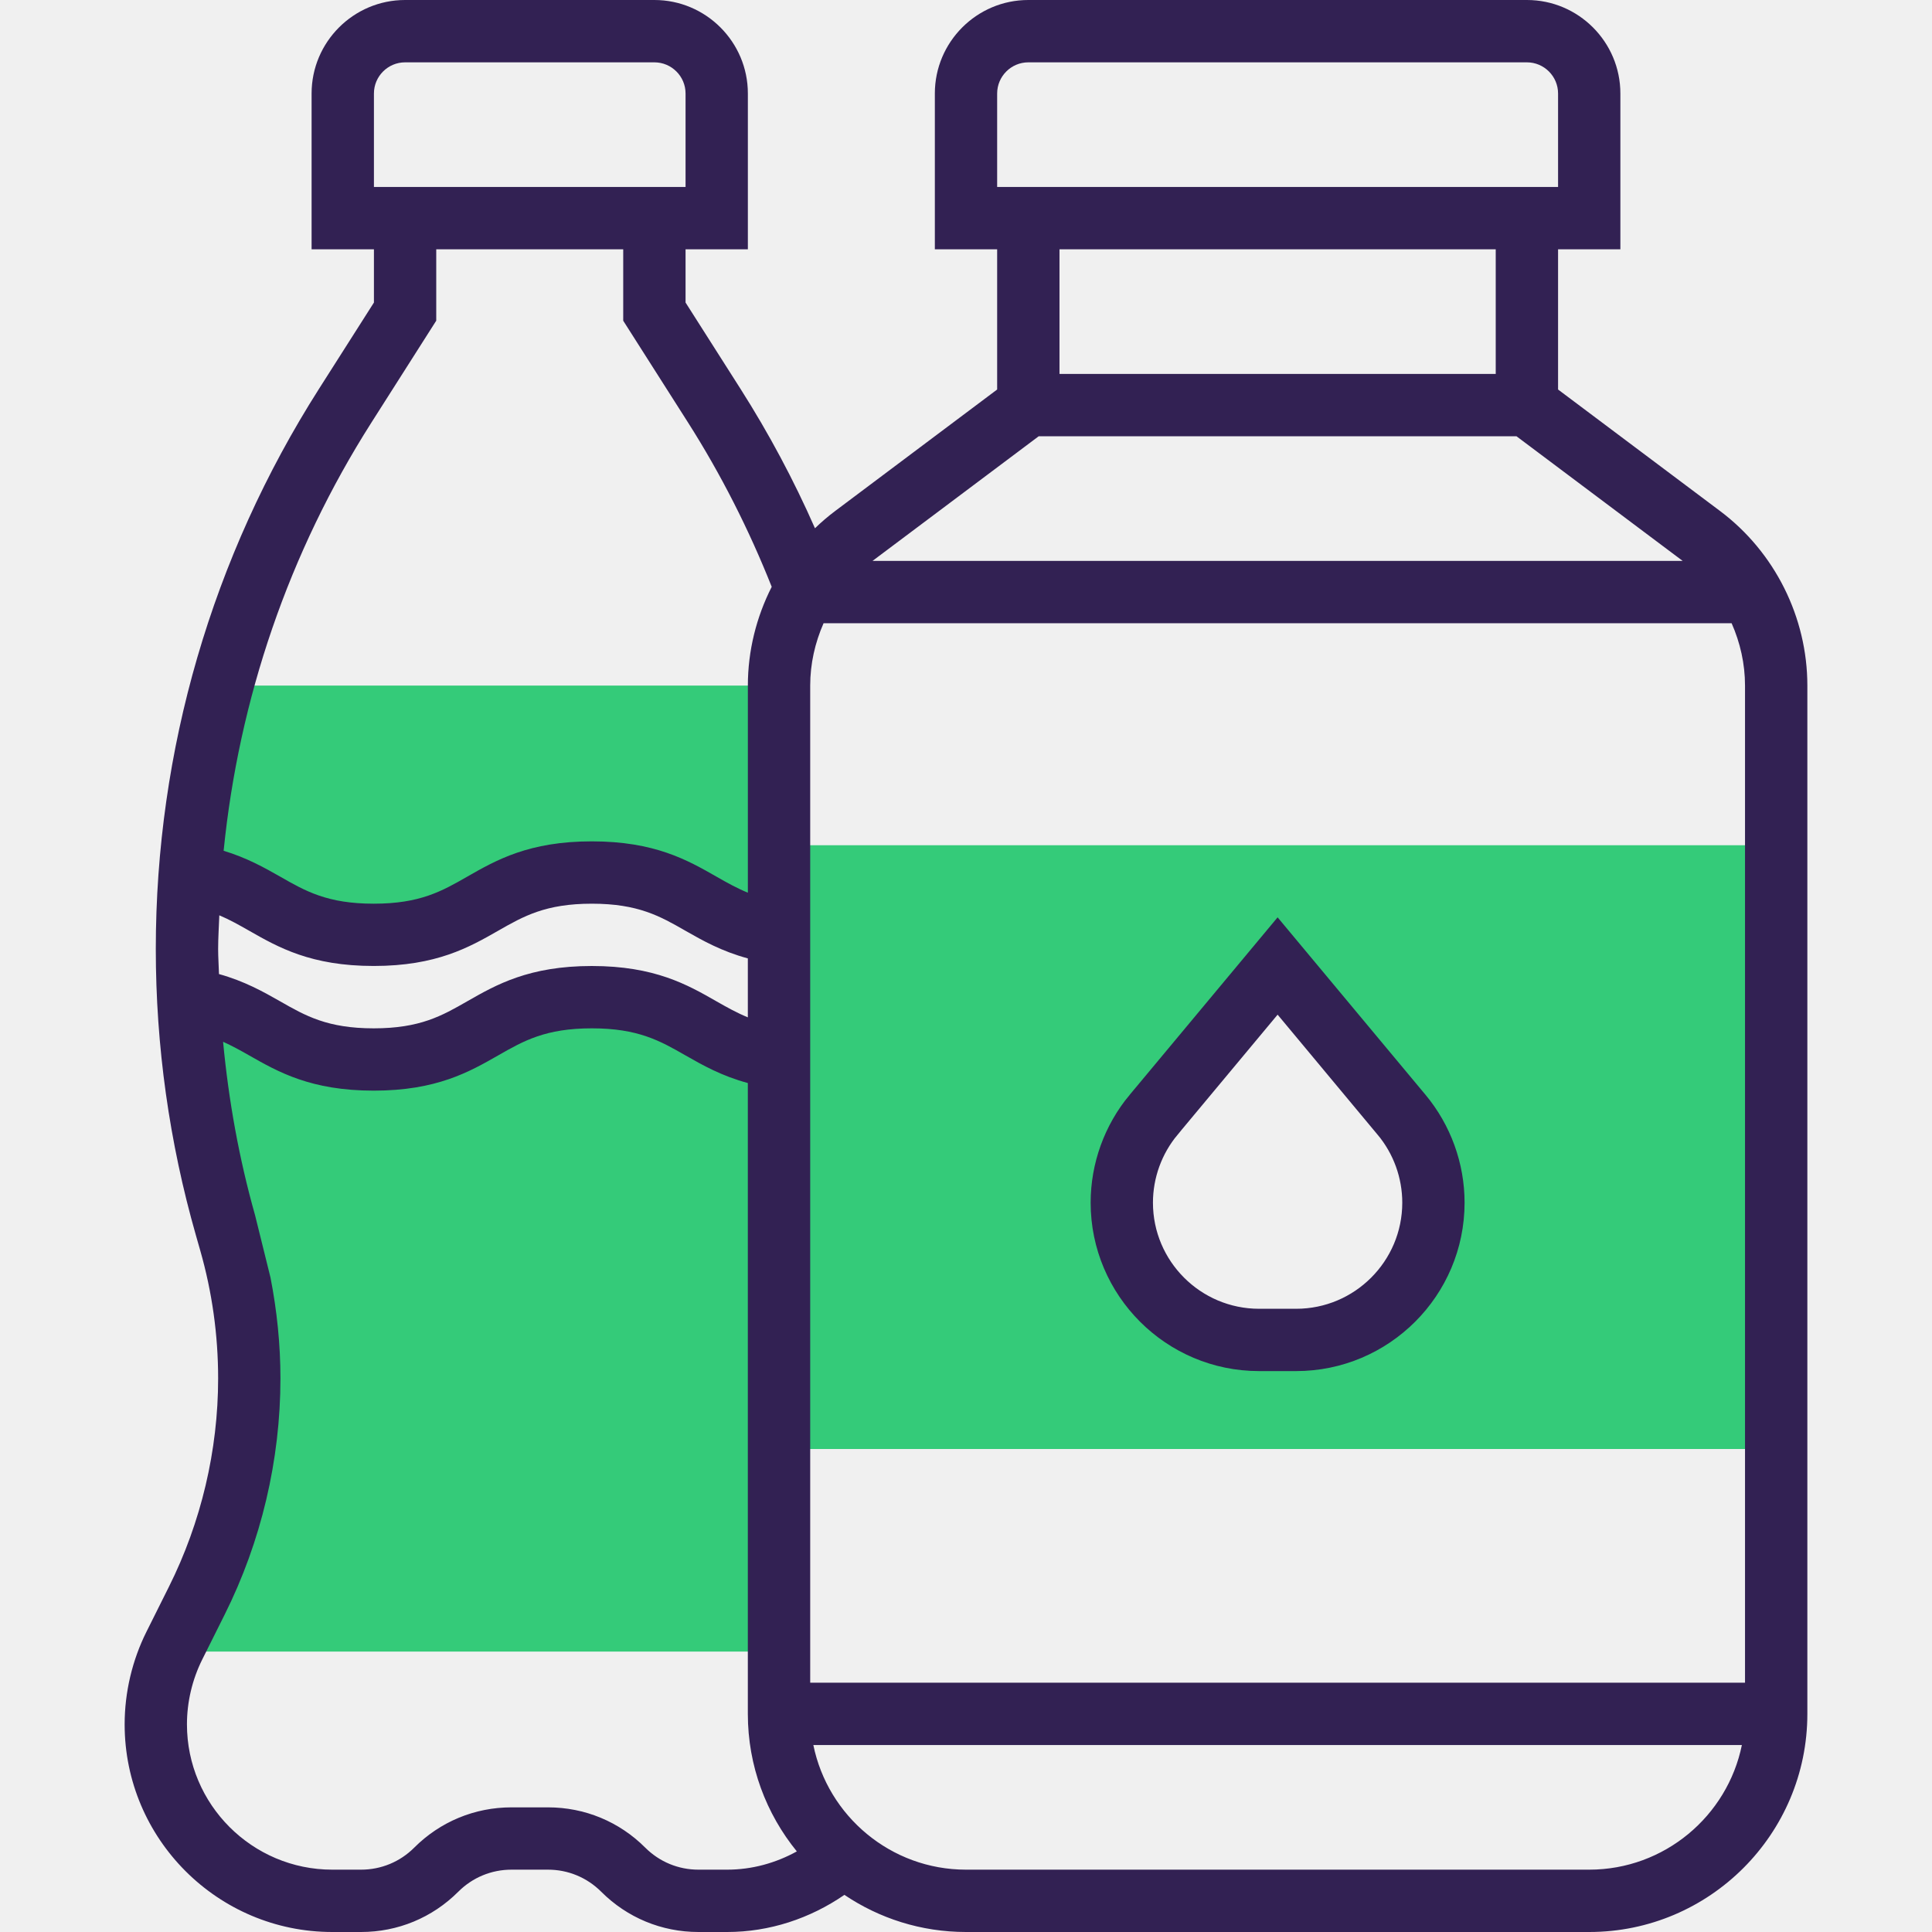
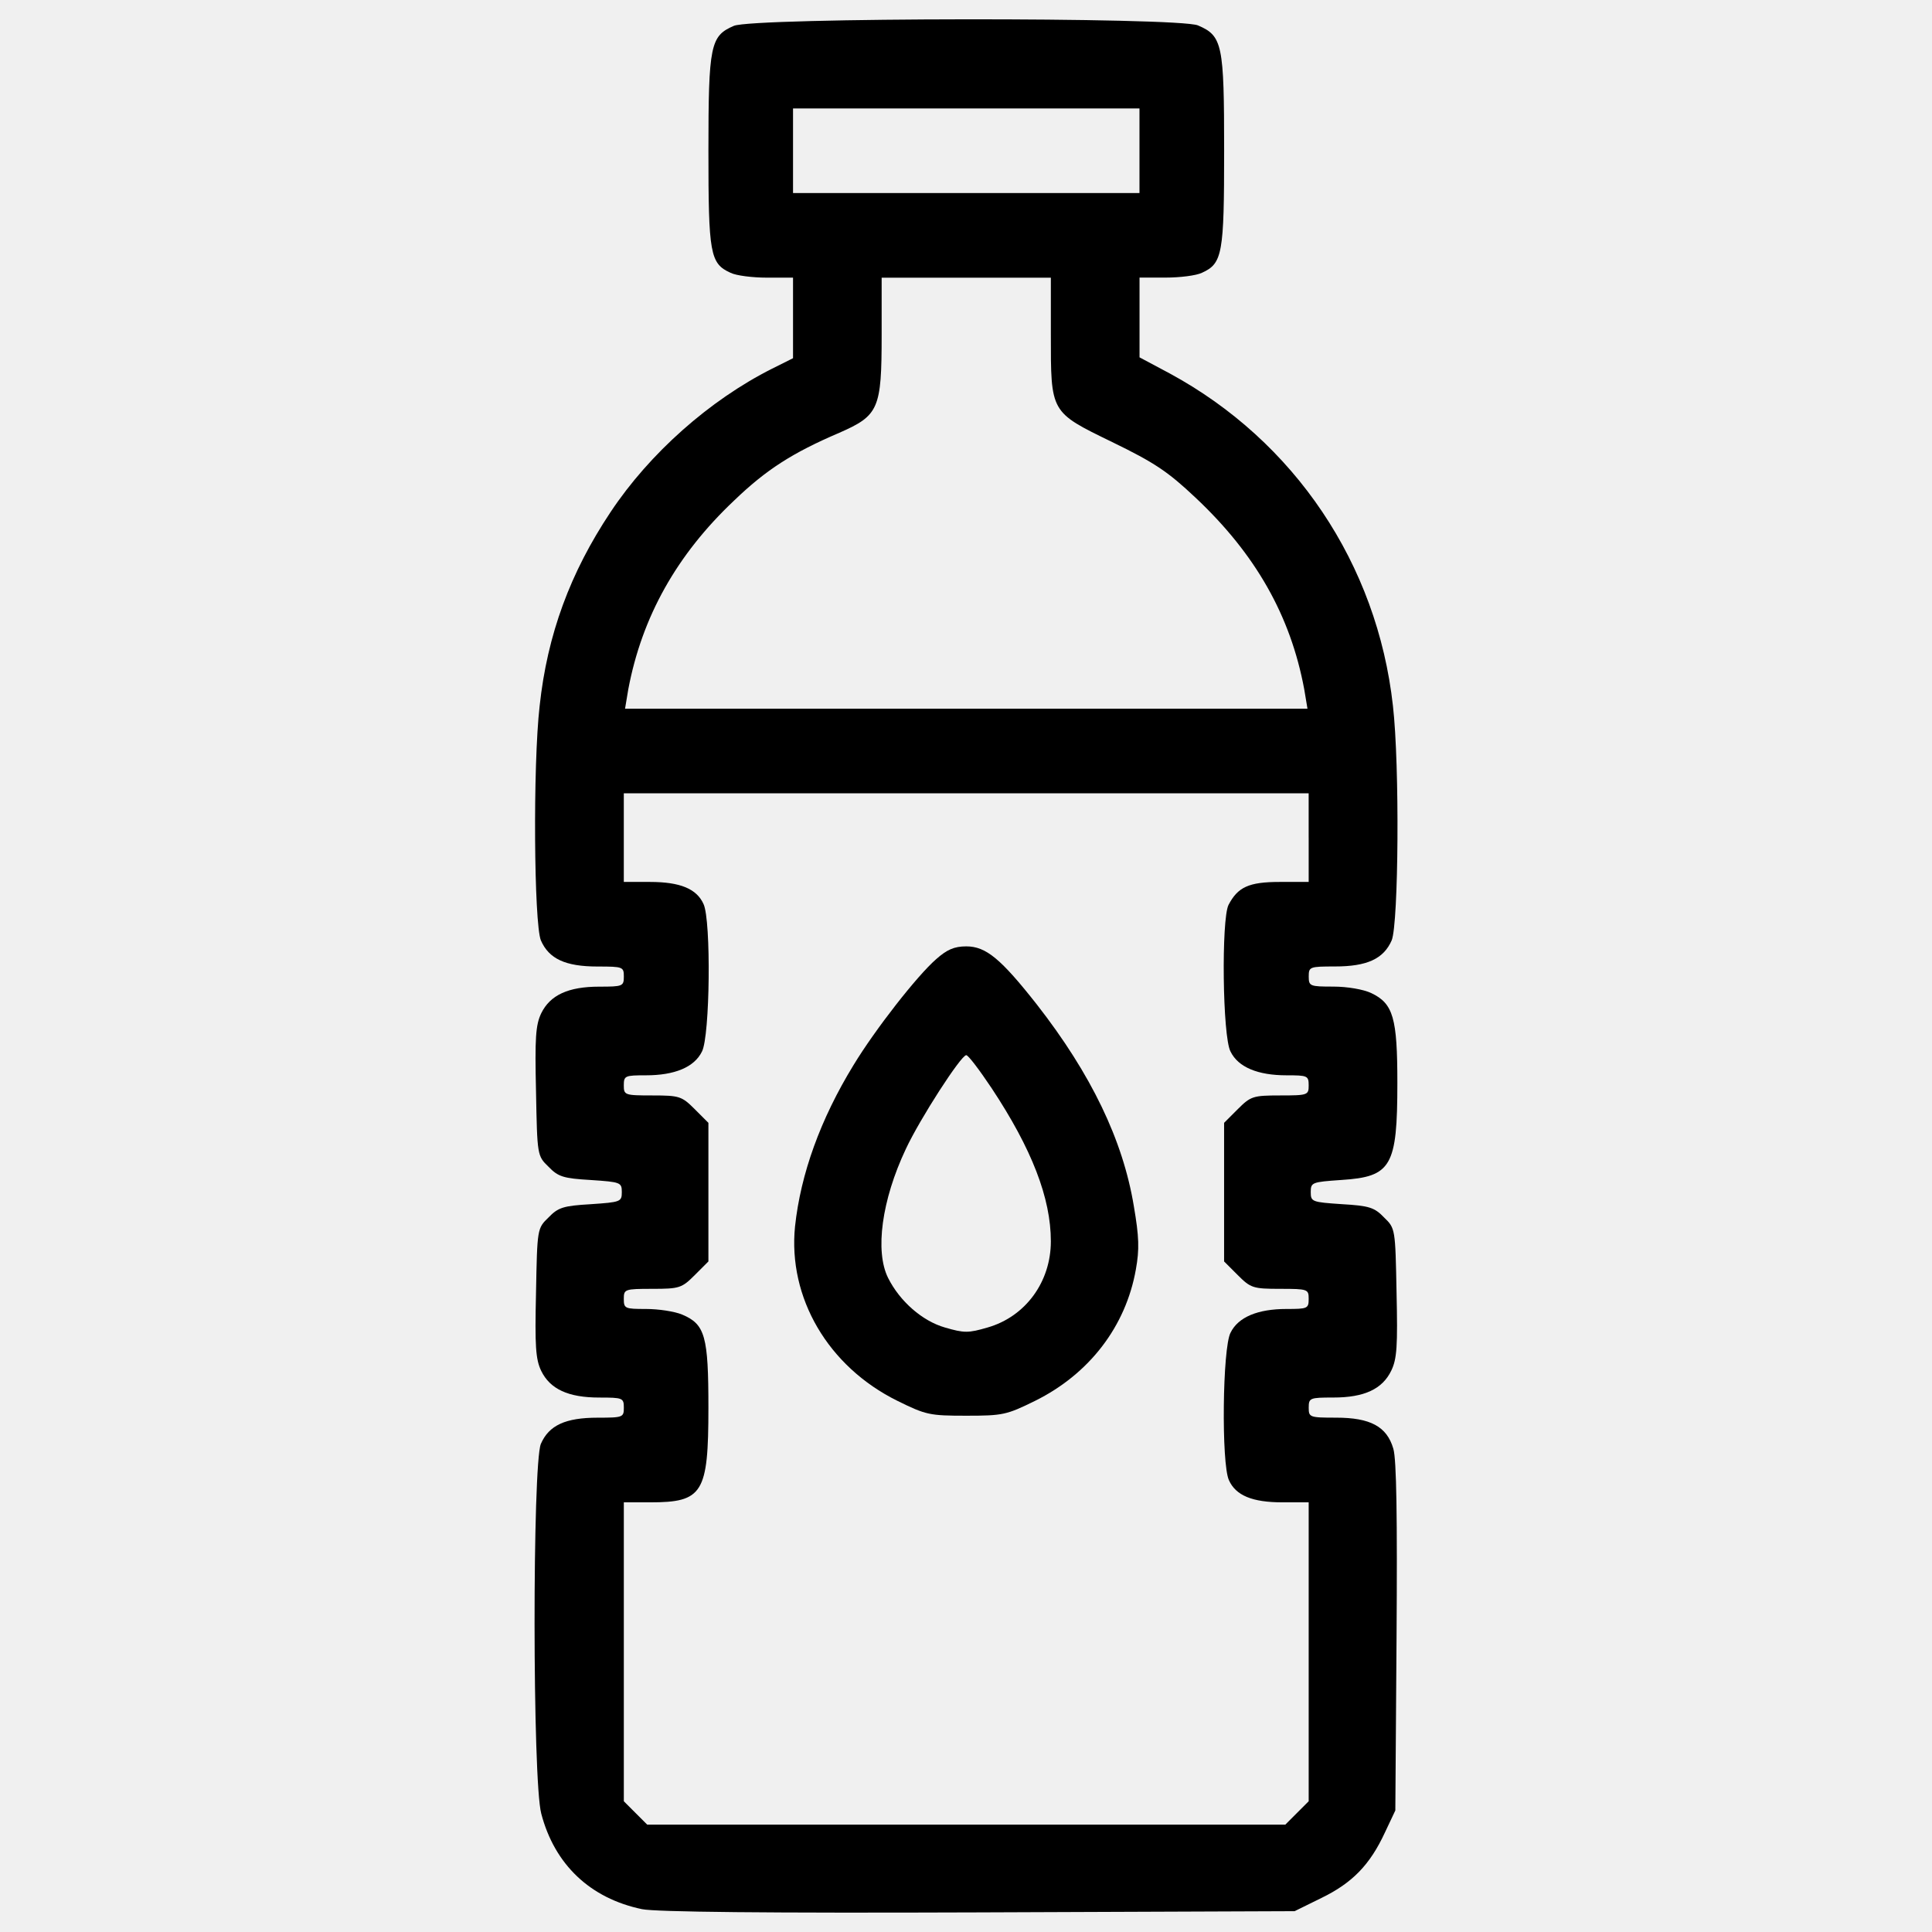
- <svg xmlns="http://www.w3.org/2000/svg" width="64" height="64" viewBox="0 0 64 64" fill="none">
-   <path d="M58 28V48H26V28H58ZM47.5 39.445C47.5 38.509 47.057 37.609 46.245 36.882L42 32.545L38.255 36.882C37.443 37.609 37 38.509 37 39.445C37 41.663 38.045 44 41.048 44H42.5C44.002 44 45.582 43.009 46.566 42.282C47.55 41.555 47.5 40.555 47.5 39.445Z" fill="#34CB79" />
-   <path d="M25.806 22.71V30.906C23.184 30.555 22.844 28.903 19.603 28.903C15.99 28.903 15.99 30.968 12.377 30.968C9.187 30.968 8.815 29.357 6.286 28.986C6.441 26.859 6.802 24.754 7.36 22.71H25.806Z" fill="#34CB79" />
-   <path d="M25.806 52.645V54.71H5.688C5.719 54.638 5.75 54.565 5.781 54.503L6.524 53.027C7.659 50.735 8.258 48.217 8.258 45.657C8.258 44.18 8.051 42.715 7.67 41.29H7.659C7.659 41.239 7.639 41.187 7.629 41.136L7.484 40.64C6.937 38.72 6.555 36.758 6.245 33.104H6.256C8.816 33.476 9.177 35.097 12.377 35.097C15.99 35.097 15.99 33.032 19.603 33.032C22.844 33.032 23.184 34.684 25.806 35.035V52.645Z" fill="#34CB79" />
-   <mask id="path-5-inside-1" fill="white">
-     <path d="M56.981 16.929L51.613 12.903V8.258H53.677V3.097C53.677 1.39 52.288 0 50.581 0H34.064C32.357 0 30.968 1.39 30.968 3.097V8.258H33.032V12.903L27.664 16.929C27.429 17.105 27.207 17.296 26.997 17.499C26.294 15.901 25.468 14.356 24.533 12.886L22.71 10.022V8.258H24.774V3.097C24.774 1.39 23.384 0 21.677 0H13.419C11.712 0 10.322 1.39 10.322 3.097V8.258H12.387V10.022L10.561 12.891C7.029 18.442 5.161 24.856 5.161 31.436C5.161 34.646 5.608 37.838 6.491 40.926L6.632 41.42C7.027 42.8 7.226 44.227 7.226 45.661C7.226 48.044 6.662 50.431 5.596 52.563L4.855 54.047C4.38 54.995 4.129 56.06 4.129 57.122C4.129 60.915 7.214 64 11.007 64H11.96C13.178 64 14.321 63.526 15.182 62.665C15.652 62.195 16.278 61.935 16.943 61.935H18.153C18.819 61.935 19.444 62.195 19.915 62.665C20.775 63.526 21.919 64 23.137 64H24.09C25.489 64 26.832 63.554 27.972 62.77C29.124 63.546 30.509 64 32 64H52.645C56.629 64 59.871 60.758 59.871 56.774V22.71C59.871 20.447 58.79 18.286 56.981 16.929ZM57.806 24.774V55.742H26.839V53.677V51.613V22.71C26.839 21.991 26.998 21.29 27.282 20.645H57.362C57.647 21.29 57.806 21.991 57.806 22.71V24.774ZM7.226 31.436C7.226 31.062 7.252 30.692 7.265 30.321C7.61 30.466 7.922 30.643 8.256 30.833C9.215 31.38 10.301 31.999 12.38 31.999C14.46 31.999 15.546 31.378 16.504 30.831C17.346 30.35 18.073 29.936 19.605 29.936C21.139 29.936 21.865 30.35 22.707 30.833C23.277 31.158 23.909 31.515 24.773 31.748V33.701C24.408 33.551 24.081 33.368 23.73 33.168C22.774 32.62 21.686 32 19.605 32C17.525 32 16.438 32.62 15.48 33.168C14.639 33.65 13.913 34.065 12.38 34.065C10.848 34.065 10.121 33.651 9.278 33.169C8.717 32.85 8.096 32.501 7.254 32.267C7.247 31.99 7.226 31.713 7.226 31.436ZM33.032 3.097C33.032 2.528 33.496 2.065 34.064 2.065H50.581C51.149 2.065 51.613 2.528 51.613 3.097V6.194H33.032V3.097ZM49.548 8.258V12.387H35.097V8.258H49.548ZM34.408 14.452H50.236L55.741 18.581H28.903L34.408 14.452ZM12.387 3.097C12.387 2.528 12.851 2.065 13.419 2.065H21.677C22.246 2.065 22.71 2.528 22.71 3.097V6.194H12.387V3.097ZM12.303 13.999L14.451 10.623V8.258H20.645V10.624L22.791 13.995C23.884 15.713 24.811 17.544 25.564 19.439C25.054 20.443 24.774 21.563 24.774 22.71V29.572C24.409 29.422 24.081 29.239 23.732 29.039C22.774 28.491 21.686 27.871 19.605 27.871C17.525 27.871 16.438 28.491 15.48 29.039C14.639 29.521 13.913 29.936 12.38 29.936C10.849 29.936 10.121 29.521 9.28 29.039C8.754 28.74 8.172 28.414 7.408 28.183C7.913 23.149 9.567 18.299 12.303 13.999ZM23.137 61.935C22.471 61.935 21.846 61.676 21.375 61.206C20.515 60.345 19.371 59.871 18.153 59.871H16.943C15.725 59.871 14.582 60.345 13.721 61.206C13.251 61.676 12.625 61.935 11.96 61.935H11.007C8.353 61.935 6.193 59.776 6.193 57.122C6.193 56.379 6.369 55.635 6.701 54.97L7.442 53.486C8.651 51.07 9.29 48.364 9.29 45.661C9.29 44.539 9.175 43.422 8.961 42.323L8.45 40.258C7.918 38.376 7.573 36.451 7.39 34.51C7.686 34.644 7.964 34.796 8.256 34.963C9.215 35.509 10.301 36.129 12.38 36.129C14.46 36.129 15.546 35.508 16.504 34.961C17.346 34.479 18.073 34.065 19.605 34.065C21.139 34.065 21.865 34.479 22.707 34.961C23.277 35.287 23.909 35.644 24.773 35.877V56.774C24.773 58.5 25.383 60.086 26.396 61.33C25.695 61.717 24.906 61.935 24.09 61.935H23.137ZM52.645 61.935H32C29.508 61.935 27.423 60.159 26.943 57.806H57.702C57.222 60.159 55.137 61.935 52.645 61.935Z" />
-   </mask>
-   <path d="M56.981 16.929L51.613 12.903V8.258H53.677V3.097C53.677 1.39 52.288 0 50.581 0H34.064C32.357 0 30.968 1.39 30.968 3.097V8.258H33.032V12.903L27.664 16.929C27.429 17.105 27.207 17.296 26.997 17.499C26.294 15.901 25.468 14.356 24.533 12.886L22.71 10.022V8.258H24.774V3.097C24.774 1.39 23.384 0 21.677 0H13.419C11.712 0 10.322 1.39 10.322 3.097V8.258H12.387V10.022L10.561 12.891C7.029 18.442 5.161 24.856 5.161 31.436C5.161 34.646 5.608 37.838 6.491 40.926L6.632 41.42C7.027 42.8 7.226 44.227 7.226 45.661C7.226 48.044 6.662 50.431 5.596 52.563L4.855 54.047C4.38 54.995 4.129 56.06 4.129 57.122C4.129 60.915 7.214 64 11.007 64H11.96C13.178 64 14.321 63.526 15.182 62.665C15.652 62.195 16.278 61.935 16.943 61.935H18.153C18.819 61.935 19.444 62.195 19.915 62.665C20.775 63.526 21.919 64 23.137 64H24.09C25.489 64 26.832 63.554 27.972 62.77C29.124 63.546 30.509 64 32 64H52.645C56.629 64 59.871 60.758 59.871 56.774V22.71C59.871 20.447 58.79 18.286 56.981 16.929ZM57.806 24.774V55.742H26.839V53.677V51.613V22.71C26.839 21.991 26.998 21.29 27.282 20.645H57.362C57.647 21.29 57.806 21.991 57.806 22.71V24.774ZM7.226 31.436C7.226 31.062 7.252 30.692 7.265 30.321C7.61 30.466 7.922 30.643 8.256 30.833C9.215 31.38 10.301 31.999 12.38 31.999C14.46 31.999 15.546 31.378 16.504 30.831C17.346 30.35 18.073 29.936 19.605 29.936C21.139 29.936 21.865 30.35 22.707 30.833C23.277 31.158 23.909 31.515 24.773 31.748V33.701C24.408 33.551 24.081 33.368 23.73 33.168C22.774 32.62 21.686 32 19.605 32C17.525 32 16.438 32.62 15.48 33.168C14.639 33.65 13.913 34.065 12.38 34.065C10.848 34.065 10.121 33.651 9.278 33.169C8.717 32.85 8.096 32.501 7.254 32.267C7.247 31.99 7.226 31.713 7.226 31.436ZM33.032 3.097C33.032 2.528 33.496 2.065 34.064 2.065H50.581C51.149 2.065 51.613 2.528 51.613 3.097V6.194H33.032V3.097ZM49.548 8.258V12.387H35.097V8.258H49.548ZM34.408 14.452H50.236L55.741 18.581H28.903L34.408 14.452ZM12.387 3.097C12.387 2.528 12.851 2.065 13.419 2.065H21.677C22.246 2.065 22.71 2.528 22.71 3.097V6.194H12.387V3.097ZM12.303 13.999L14.451 10.623V8.258H20.645V10.624L22.791 13.995C23.884 15.713 24.811 17.544 25.564 19.439C25.054 20.443 24.774 21.563 24.774 22.71V29.572C24.409 29.422 24.081 29.239 23.732 29.039C22.774 28.491 21.686 27.871 19.605 27.871C17.525 27.871 16.438 28.491 15.48 29.039C14.639 29.521 13.913 29.936 12.38 29.936C10.849 29.936 10.121 29.521 9.28 29.039C8.754 28.74 8.172 28.414 7.408 28.183C7.913 23.149 9.567 18.299 12.303 13.999ZM23.137 61.935C22.471 61.935 21.846 61.676 21.375 61.206C20.515 60.345 19.371 59.871 18.153 59.871H16.943C15.725 59.871 14.582 60.345 13.721 61.206C13.251 61.676 12.625 61.935 11.96 61.935H11.007C8.353 61.935 6.193 59.776 6.193 57.122C6.193 56.379 6.369 55.635 6.701 54.97L7.442 53.486C8.651 51.07 9.29 48.364 9.29 45.661C9.29 44.539 9.175 43.422 8.961 42.323L8.45 40.258C7.918 38.376 7.573 36.451 7.39 34.51C7.686 34.644 7.964 34.796 8.256 34.963C9.215 35.509 10.301 36.129 12.38 36.129C14.46 36.129 15.546 35.508 16.504 34.961C17.346 34.479 18.073 34.065 19.605 34.065C21.139 34.065 21.865 34.479 22.707 34.961C23.277 35.287 23.909 35.644 24.773 35.877V56.774C24.773 58.5 25.383 60.086 26.396 61.33C25.695 61.717 24.906 61.935 24.09 61.935H23.137ZM52.645 61.935H32C29.508 61.935 27.423 60.159 26.943 57.806H57.702C57.222 60.159 55.137 61.935 52.645 61.935Z" fill="#322153" stroke="#322153" stroke-width="2" mask="url(#path-5-inside-1)" />
-   <path d="M42.707 33.292L42.322 32.831L41.938 33.292L38.624 37.269C38.624 37.269 38.624 37.27 38.624 37.27C38.624 37.27 38.624 37.27 38.624 37.27C38.023 37.99 37.693 38.903 37.693 39.84C37.693 42.055 39.495 43.855 41.709 43.855H42.937C45.15 43.855 46.952 42.055 46.952 39.84C46.952 38.903 46.622 37.989 46.02 37.269C46.02 37.269 46.02 37.269 46.019 37.269L42.707 33.292ZM42.936 44.919H41.708C38.908 44.919 36.629 42.64 36.629 39.84C36.629 38.654 37.047 37.499 37.805 36.588C37.805 36.588 37.805 36.588 37.806 36.588L42.322 31.169L46.838 36.587C46.838 36.587 46.838 36.587 46.838 36.587C47.598 37.5 48.016 38.654 48.016 39.84C48.016 42.64 45.737 44.919 42.936 44.919Z" fill="#322153" stroke="#322153" />
+ <svg xmlns="http://www.w3.org/2000/svg" version="1.1" x="0px" y="0px" viewBox="0 0 1000 1000" enable-background="new 0 0 1000 1000" xml:space="preserve">
+   <g>
+     <g transform="translate(0,511) scale(0.1,-0.1)">
+       <path d="M3798.2,4976.1c-120.9-52.1-131.4-98-131.4-646.4c0-533.8,8.3-583.8,114.7-631.8c29.2-14.6,114.7-25,187.7-25h135.5v-208.5v-208.5l-108.4-54.2c-323.2-162.6-633.9-437.9-836.1-742.3c-208.5-312.8-327.4-633.9-367-1003c-35.5-308.6-29.2-1126,6.3-1213.6c41.7-95.9,127.2-135.5,294-135.5c131.4,0,135.5-2.1,135.5-52.1c0-50-6.3-52.1-127.2-52.1c-160.6,0-254.4-43.8-300.3-137.6c-29.2-60.5-33.4-129.3-27.1-404.5c6.3-331.6,6.3-333.6,64.6-389.9c50-52.1,77.2-60.5,218.9-68.8c154.3-10.4,160.6-12.5,160.6-62.6c0-50-6.3-52.1-160.6-62.6c-141.8-8.3-168.9-16.7-218.9-68.8c-58.4-56.3-58.4-58.4-64.6-389.9c-6.3-275.2-2.1-344.1,27.1-404.5c45.9-93.8,139.7-137.6,300.3-137.6c120.9,0,127.2-2.1,127.2-52.1c0-50-4.2-52.1-135.5-52.1c-166.8,0-252.3-39.6-294-135.5c-43.8-106.4-43.8-1743.2,2.1-1914.2c68.8-262.7,252.3-437.9,521.3-494.2c70.9-14.6,644.3-20.8,1743.2-16.7l1634.8,6.3l139.7,68.8c158.5,77.2,250.2,171,327.4,337.8l54.2,114.7l6.3,896.6c4.2,619.3,0,921.7-16.7,975.9c-33.3,114.7-118.8,160.6-296.1,160.6c-137.6,0-141.8,2.1-141.8,52.1c0,50,6.3,52.1,127.2,52.1c160.5,0,254.4,43.8,300.3,139.7c29.2,60.5,33.4,127.2,27.1,404.5c-6.3,329.5-6.3,331.6-64.6,387.9c-50.1,52.1-77.1,60.5-218.9,68.8c-154.3,10.4-160.6,12.5-160.6,62.6c0,50,6.3,52.1,158.5,62.6c258.6,16.7,289.8,68.8,289.8,502.5c0,335.7-20.9,410.8-135.5,465c-39.6,18.8-123,33.4-196,33.4c-120.9,0-127.2,2.1-127.2,52.1c0,50,4.2,52.1,135.5,52.1c166.8,0,252.3,39.6,294,135.5c35.4,87.6,41.7,905,6.3,1213.6c-81.3,734-508.8,1369.9-1155.2,1720.3l-156.4,83.4v206.4v206.4h135.5c73,0,158.5,10.4,187.7,25c106.3,48,114.7,98,114.7,631.8c0,550.5-8.4,594.3-135.5,648.5C6096,5022,3898.3,5019.9,3798.2,4976.1z M5897.9,4329.7v-218.9h-896.6h-896.6v218.9v218.9h896.6h896.6V4329.7z M5439.2,3380.9c0-408.7-4.2-402.4,317-558.8c218.9-106.4,287.7-152.2,431.6-287.8c310.7-291.9,492.1-610.9,563-992.5l16.7-100.1H5001.3H3235.2l16.7,100.1c70.9,375.3,250.2,696.5,548.4,977.9c164.7,158.5,300.3,246,544.2,350.3c204.3,89.7,218.9,123,218.9,506.7v296.1h437.9h437.9V3380.9z M6773.7,774.5V545.1h-150.1c-160.6,0-216.9-27.1-264.8-118.9c-37.5-75.1-31.3-681.9,10.4-759c39.6-81.3,141.8-123,289.8-123c108.4,0,114.7-2.1,114.7-52.1c0-50-4.2-52.1-148-52.1c-139.7,0-152.2-4.2-218.9-70.9l-70.9-70.9v-358.7v-358.7l70.9-70.9c66.7-66.7,79.2-70.9,218.9-70.9c143.9,0,148-2.1,148-52.1c0-50.1-6.3-52.1-114.7-52.1c-148,0-250.2-41.7-289.8-123c-41.7-79.2-48-677.7-8.3-763.2c35.4-79.2,120.9-114.7,277.3-114.7h135.5v-773.6v-773.6l-60.5-60.5l-60.4-60.5H5001.3H3349.9l-60.5,60.5l-60.5,60.5v773.6v773.6h135.5c273.2,0,302.3,45.9,302.3,490c0,369.1-16.7,431.6-135.5,481.7c-39.6,16.7-123,29.2-187.7,29.2c-108.4,0-114.7,2.1-114.7,52.1c0,50,4.2,52.1,148.1,52.1c139.7,0,152.2,4.2,218.9,70.9l70.9,70.9v358.7v358.7l-70.9,70.9c-66.7,66.7-79.2,70.9-218.9,70.9c-143.9,0-148.1,2.1-148.1,52.1c0,50,6.3,52.1,114.7,52.1c148,0,250.2,41.7,289.8,123c41.7,79.2,48,677.7,8.3,763.2c-35.4,79.2-120.9,114.7-277.3,114.7h-135.5v229.4v229.4h1772.4h1772.4V774.5z" />
+       <path d="M4844.9,144.8c-98-85.5-314.9-362.8-427.5-548.4c-171-279.4-273.2-563-302.3-834.1c-37.5-369.1,171-725.6,529.6-902.9c148-73,166.8-77.1,356.6-77.1c189.8,0,208.5,4.2,356.6,77.1c281.5,139.7,469.2,385.8,521.3,679.8c18.8,104.3,16.7,168.9-10.4,327.4c-56.3,342-221,683.9-502.5,1044.7c-185.6,235.6-262.7,300.3-364.9,300.3C4938.8,211.5,4901.2,194.8,4844.9,144.8z M5132.7-522.5c208.5-314.9,306.5-569.2,306.5-792.4c0-210.6-131.4-389.9-327.4-446.2c-100.1-29.2-120.9-29.2-221,0c-116.8,33.4-233.5,135.5-294,256.5c-68.8,137.6-33.4,402.4,91.7,667.3c73,156.4,285.7,485.8,312.8,485.8C5011.8-351.5,5070.1-428.7,5132.7-522.5z" />
+     </g>
+   </g>
</svg>
